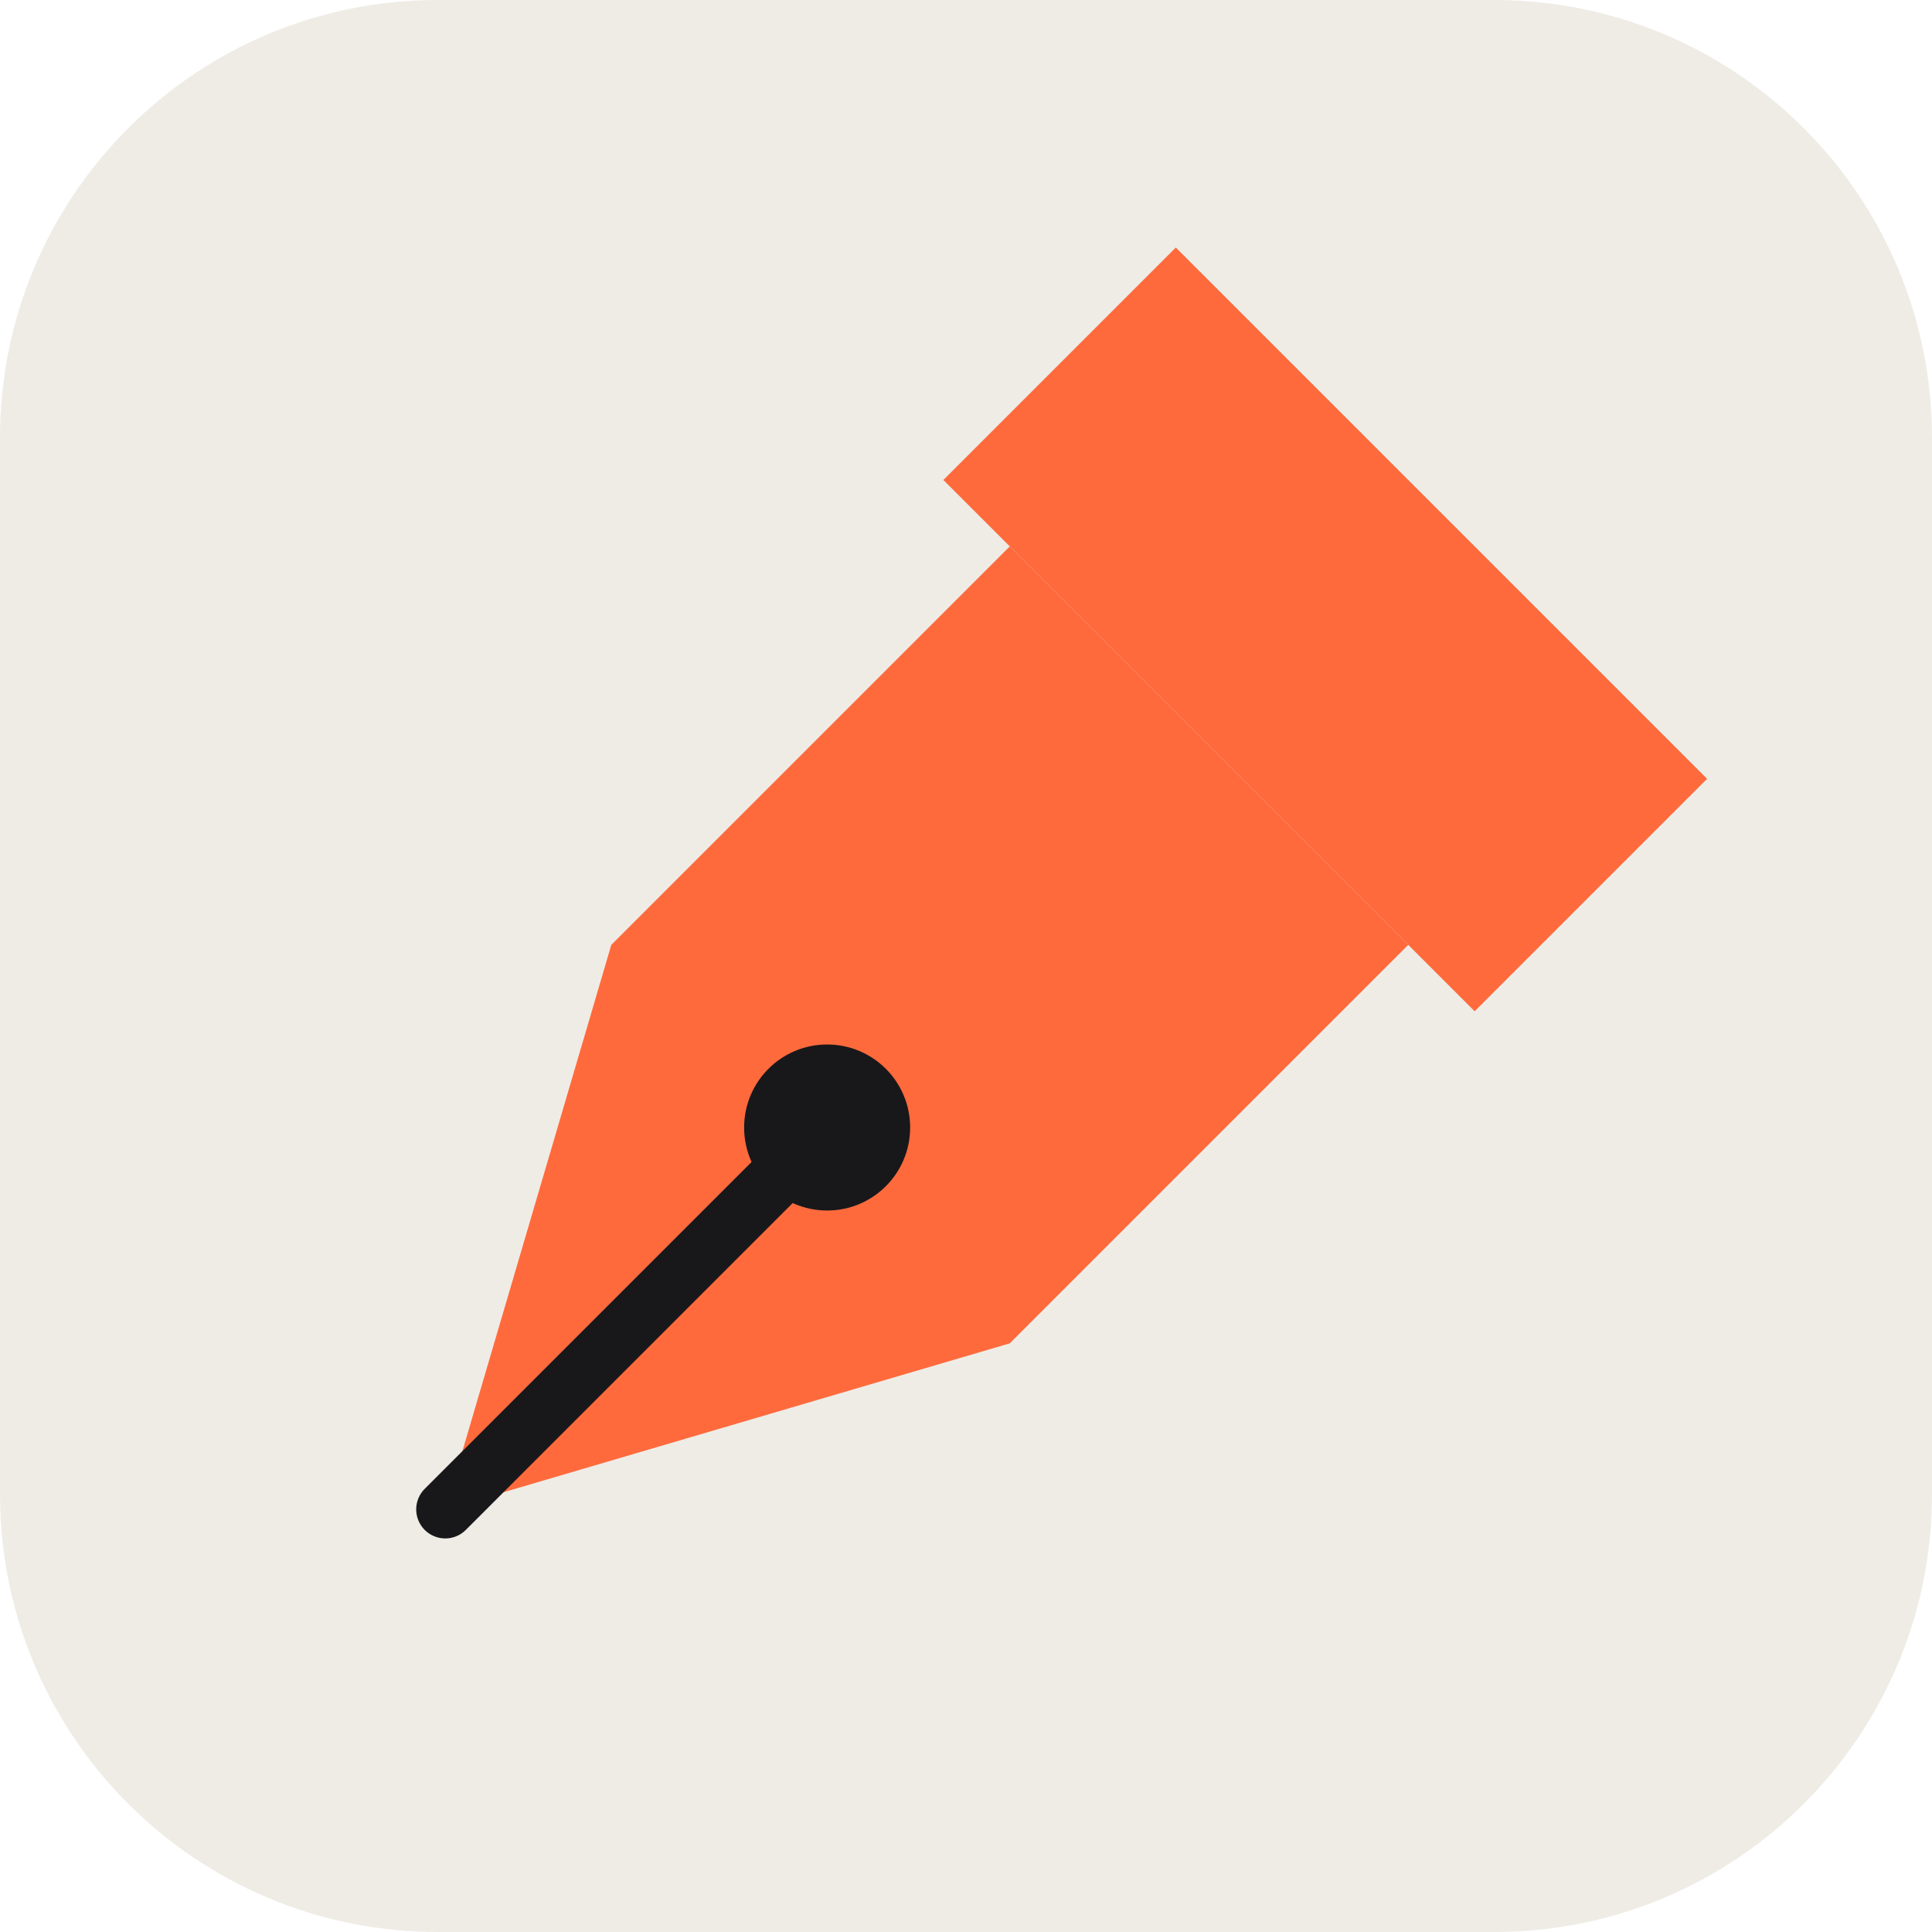
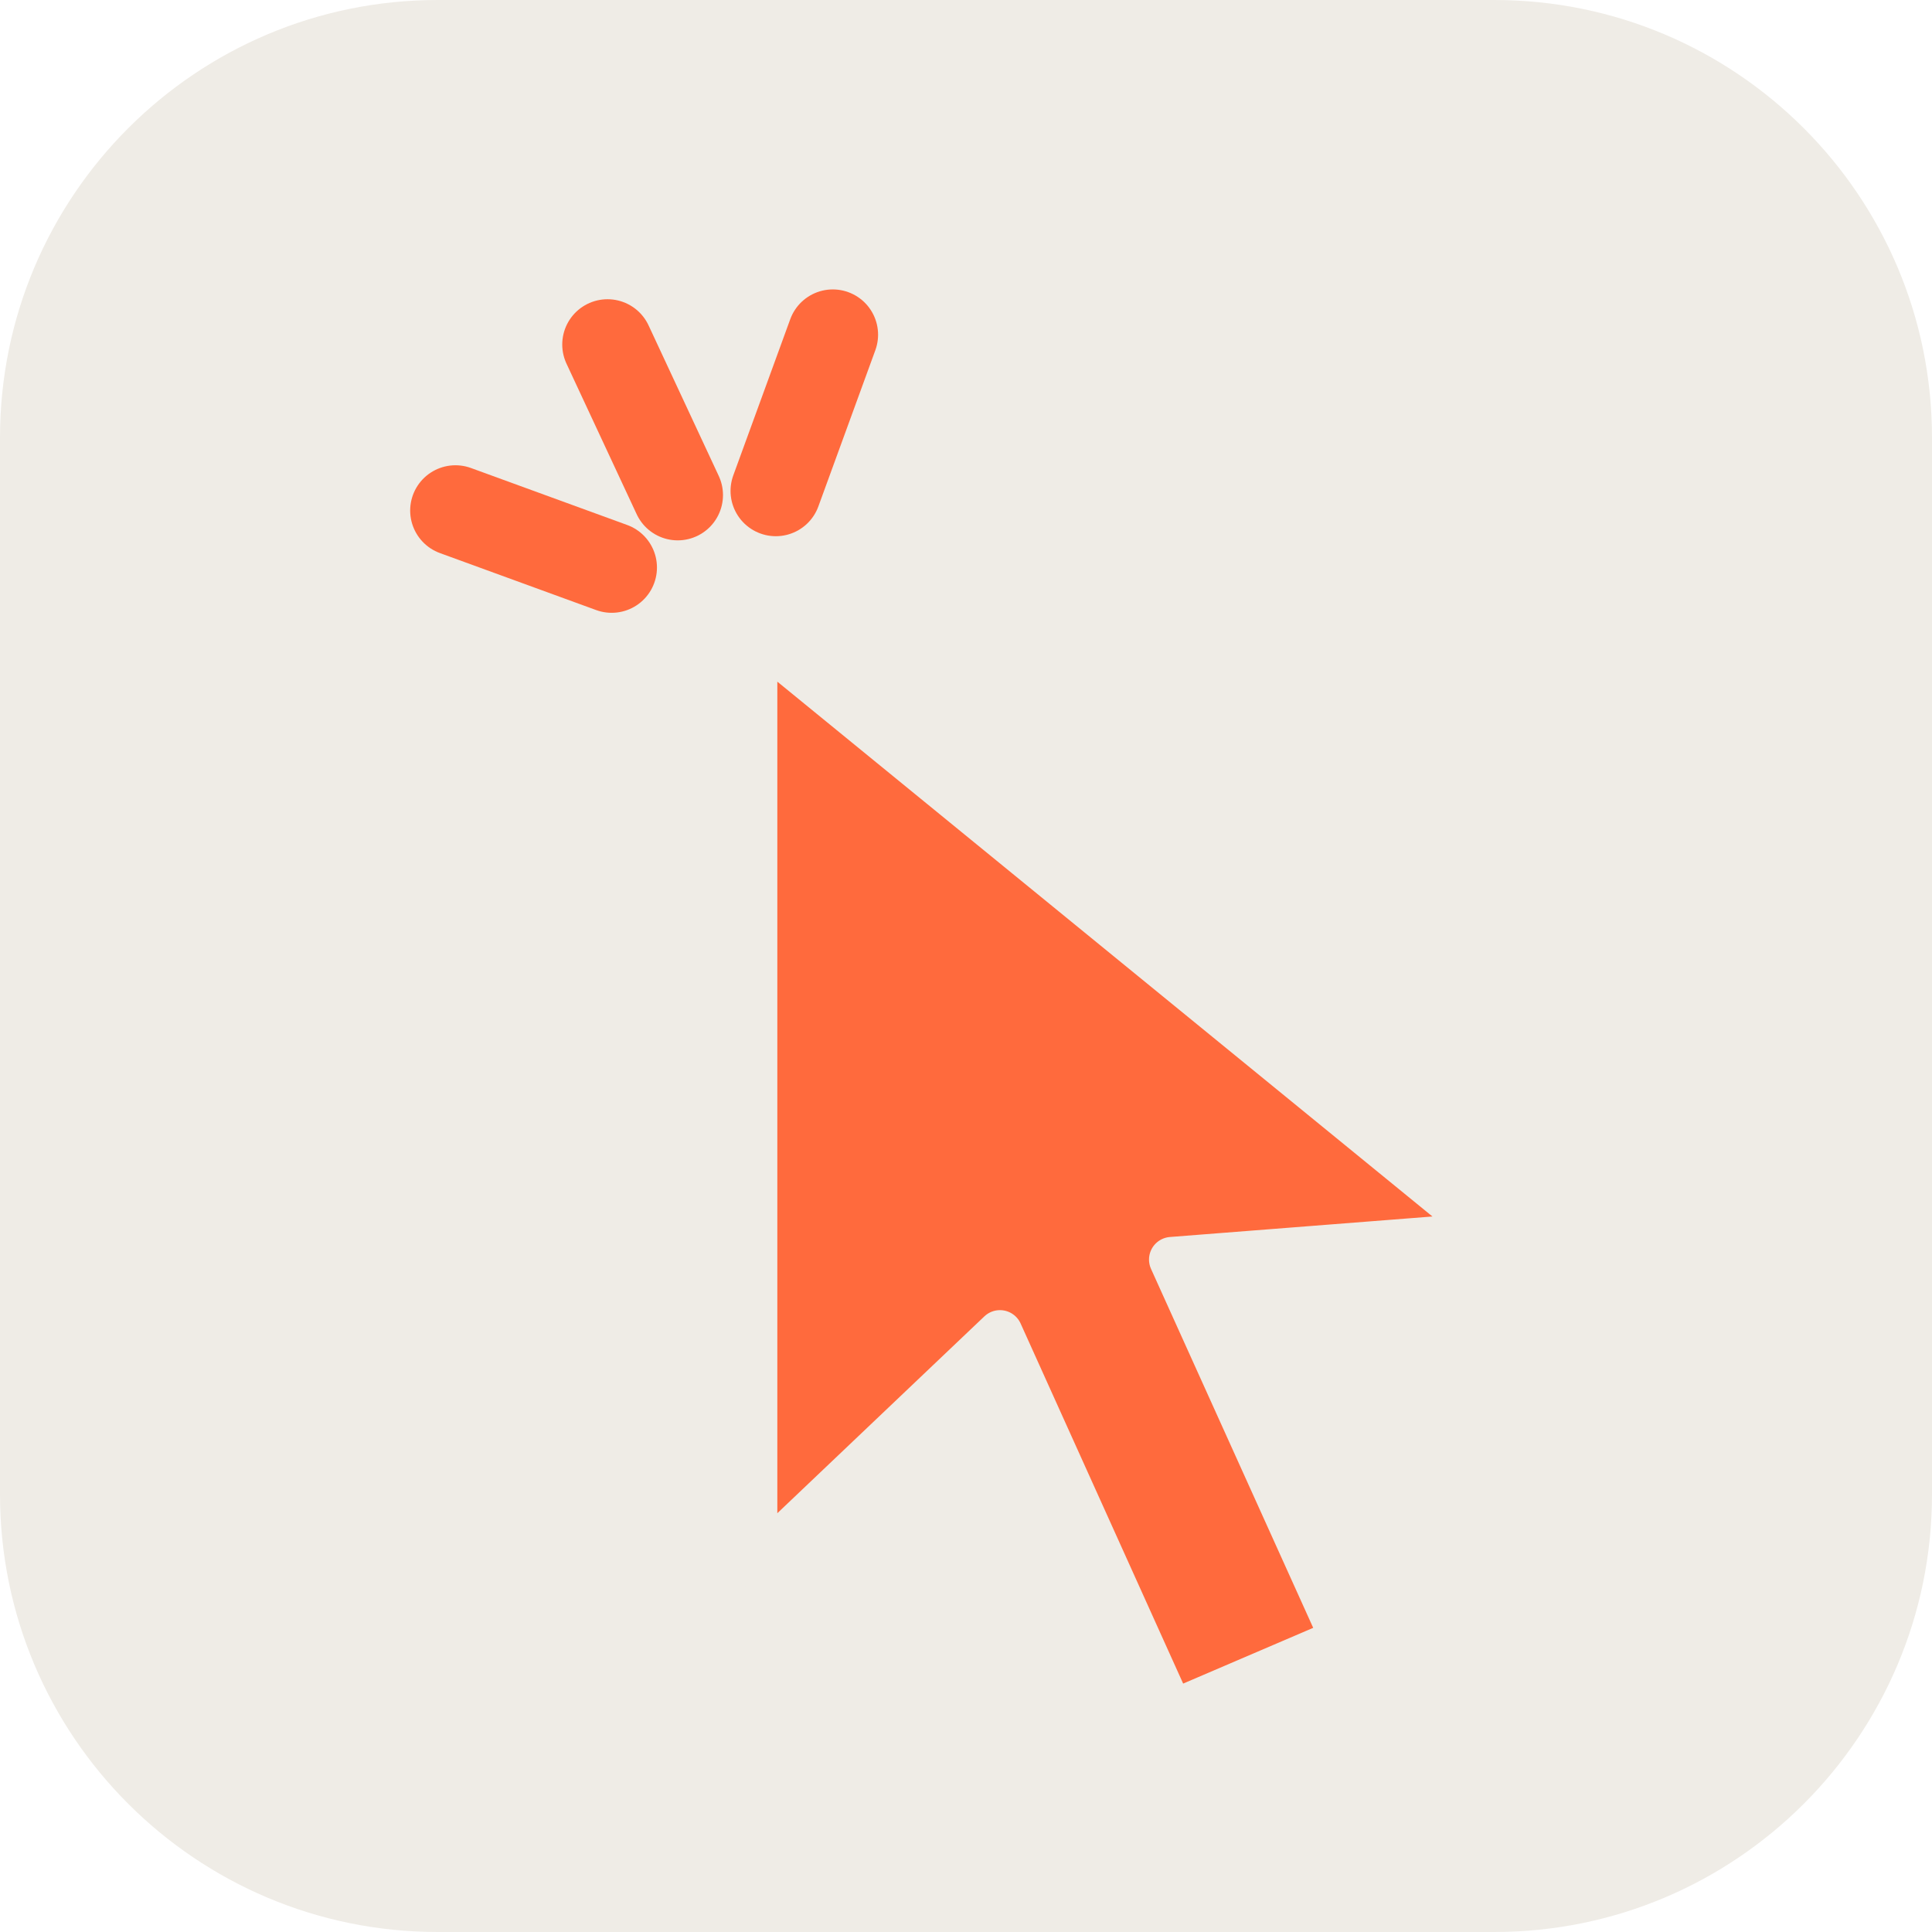
<svg xmlns="http://www.w3.org/2000/svg" viewBox="0 0 512 512" width="512" height="512">
  <rect width="512" height="512" rx="116" fill="#efece6" />
-   <path d="M118.0 400.0 L162.0 250.4 L267.6 144.8 L373.2 250.4 L267.6 356.0 Z" fill="#ff6a3d" />
-   <path d="M118 400 L214.8 303.2" stroke="#18181a" stroke-width="15.4" stroke-linecap="round" />
-   <circle cx="219.2" cy="298.8" r="22.0" fill="#18181a" />
-   <path d="M250.0 127.2 L390.8 268.0 L452.4 206.4 L311.6 65.6 Z" fill="#ff6a3d" />
+   <g stroke="#ff6a3d" stroke-width="24" stroke-linecap="round">
+     <path d="M162.1 150.4 L120.7 135.3" />
+     <path d="M179.6 131.2 L161.0 91.3" />
+     <path d="M205.6 130.1 L220.7 88.7" />
+   </g>
+   <path d="M200.0 168.0 L200.0 415.0 L265.0 353.2 L310.5 454.0 L356.0 434.5 L310.5 333.8 L395.0 327.2 Z" fill="#ff6a3d" stroke="#efece6" stroke-width="12" stroke-linejoin="round" />
</svg>
